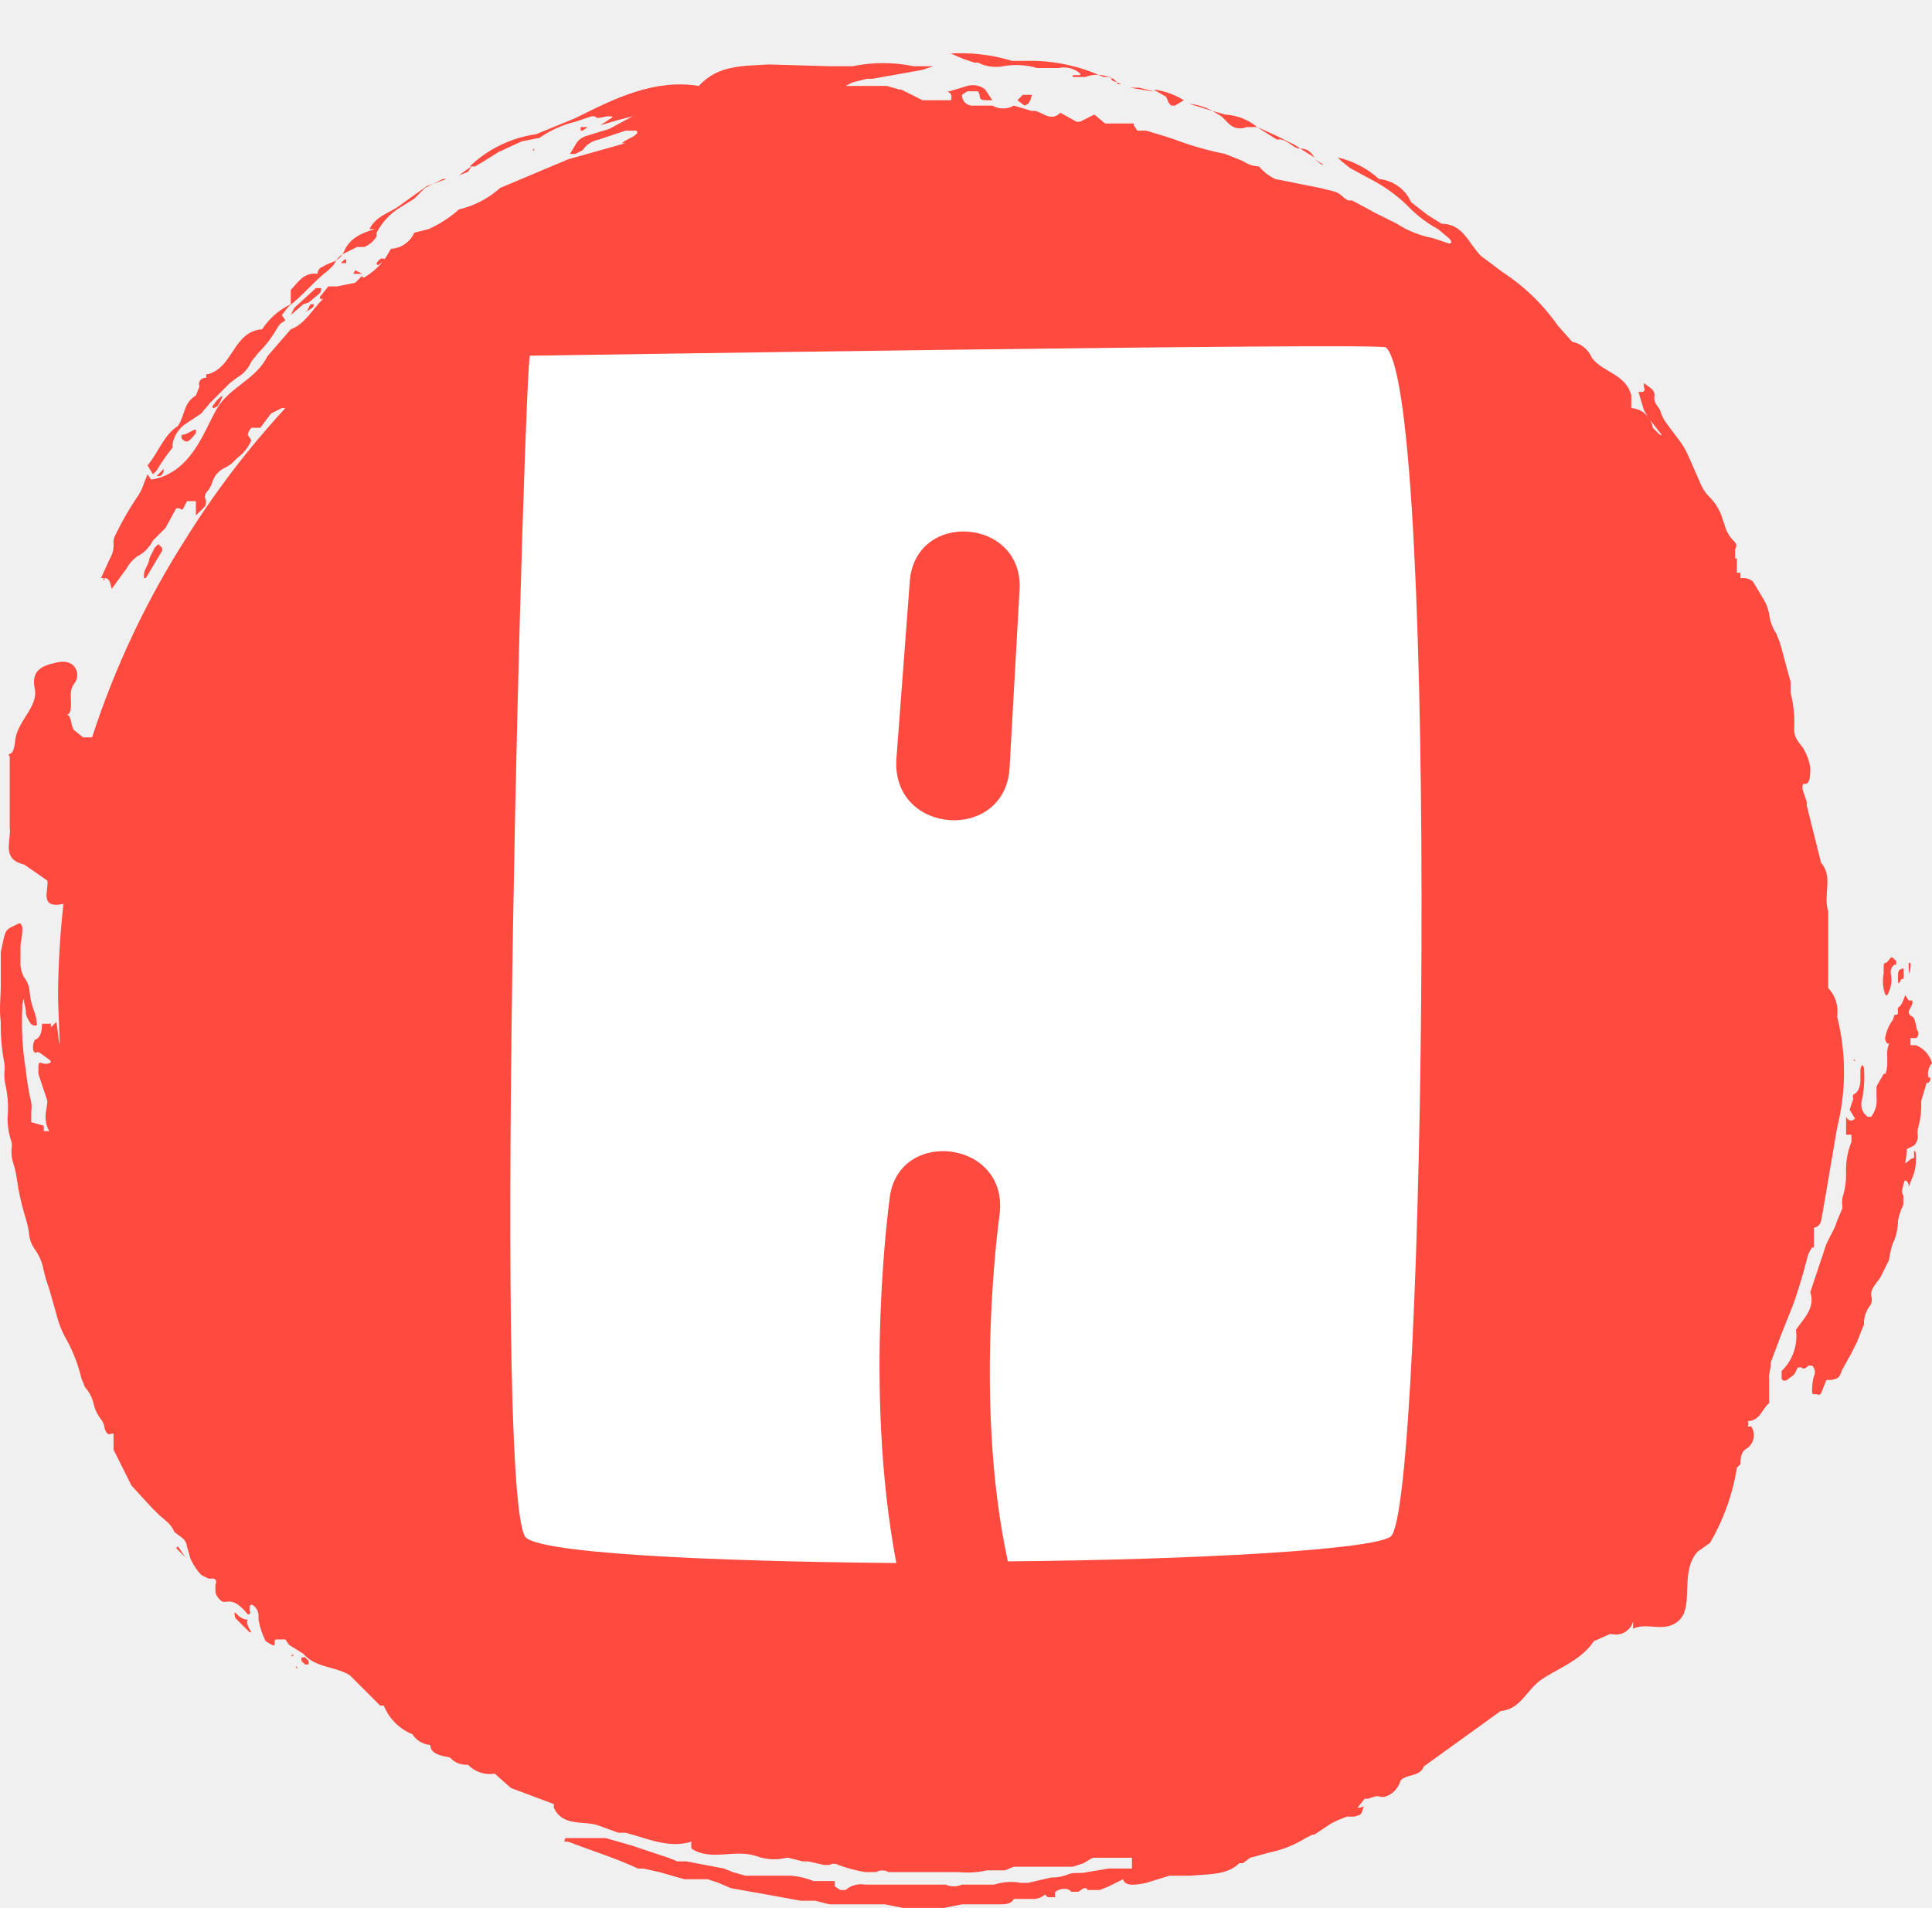
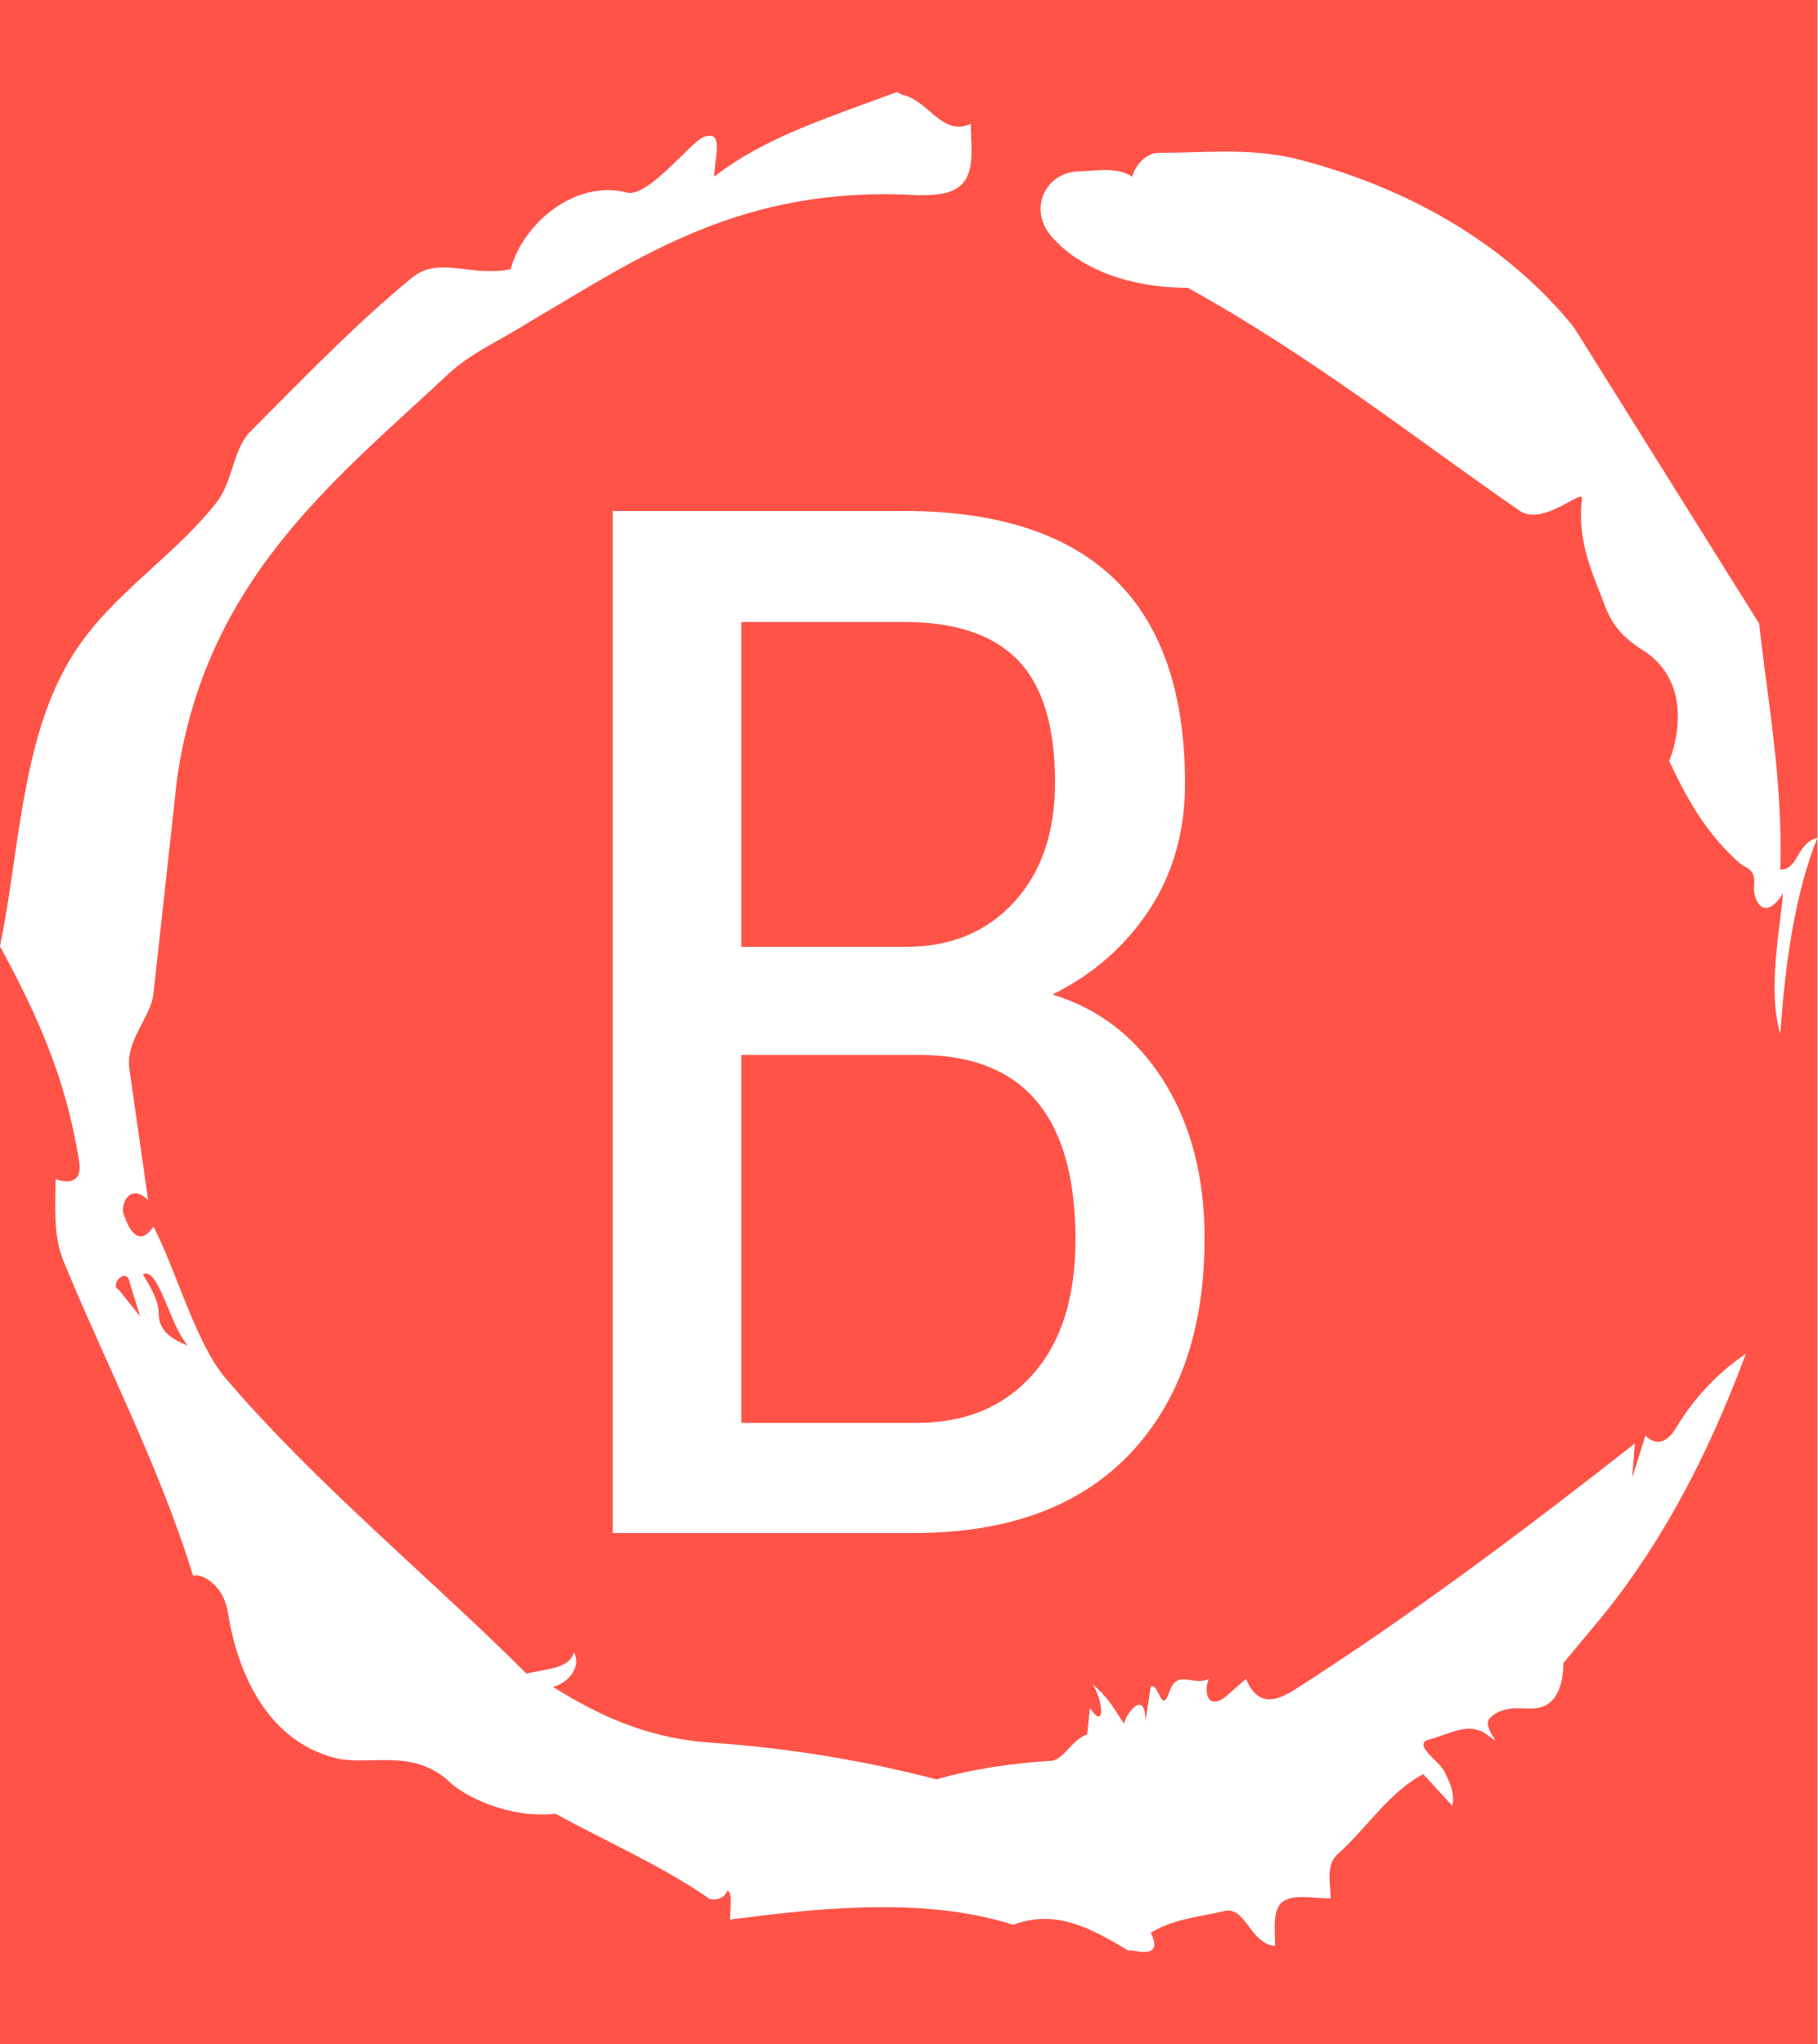
- <svg xmlns="http://www.w3.org/2000/svg" width="308.761" height="304.916" viewBox="0 0 106.008 104.687" class="css-1j8o68f" version="1.1" id="svg23">
-   <defs id="SvgjsDefs2684" />
-   <g id="SvgjsG2685" featurekey="rootContainer" transform="matrix(0.9820593,0,0,0.9820593,-0.05456052,0)" fill="#ff4a3f">
-     <g id="g17">
-       <path d="M19.8 15.3h.5l-.4-.2zm.5.1zm.8-.7c0 .1 0 .1.1.1l.4-.3c-.2-.1-.3-.1-.5.2zm.4-.2zm-4.1 2.3zm-.2.6l.3-.2c.1-.1.1-.2.1-.2h-.2l-.2.4c-.1-.1-.1 0 0 0zm2.2-2.9h-.1l-.2.2h.3zm-2.1 2.4l.6-.5c.1-.1.1-.2.1-.3h-.3l-1.2 1.1-.2.4.7-.6zm-1.1.8z" id="path3" />
-       <path d="M9.7 25v-.2a1.7 1.7 0 0 1 .7-1.1l.9-.6.5-.6.7-.7.4-.4.4-.3a1.9 1.9 0 0 0 .8-.9l.4-.5a5.9 5.9 0 0 0 1-1.3l.2-.3.3-.2-.2-.3.4-.5c.8-.6 1.4-1.4 2.2-2l.3-.3a1.4 1.4 0 0 1 .5-.6l.8-.4h.4a1.4 1.4 0 0 0 .7-.6V13a3.5 3.5 0 0 1 1.3-1.4l.8-.5.2-.2.4-.4 1-.5h.2l-1.1.4-1.4 1c-.6.5-1.4.6-1.8 1.4h.3c-.7.2-1.4.5-1.7 1.2s-.8.6-1.2.9a.4.4 0 0 0-.3.4c-.8-.1-1.1.5-1.5.9v.8a3.9 3.9 0 0 0-1.6 1.4c-1.6.1-1.6 2.1-3 2.5h-.1a.2.2 0 0 0 0 .2c-.3 0-.5.2-.4.5l-.2.5c-.7.4-.6 1.1-1 1.7-.8.5-1.1 1.5-1.7 2.2l.3.5.2-.2a11.6 11.6 0 0 1 .9-1.3zM53.9 3.3l.6.2h.2a2.2 2.2 0 0 0 1.4.2 4.1 4.1 0 0 1 1.9.1h1.2a1.4 1.4 0 0 1 1.2.3.1.1 0 0 1 0 .1H60a.1.1 0 0 0 0 .1h.7a1.8 1.8 0 0 1 1.3 0c.2 0 .1.1.2.2l.5.2h-.2c-.2-.4-.5-.4-.8-.4a9.7 9.7 0 0 0-4.3-.9h-.8A9.8 9.8 0 0 0 53 3h.2zm7.3 3.1zM50.3 4.7zm10.9 1.7h.2-.2zM19 14.7zm32.1-10zm17.6 2.2a.9.9 0 0 0 1 .2h.6a3.1 3.1 0 0 0-1.8-.7l-.7-.2.5.3zm-3.4-1.3c0 .1.1.2.2.3h.2l.5-.3a4.2 4.2 0 0 0-1.7-.6l.7.4zm7.4 2.7l.8.5c-.2-.3-.4-.5-.8-.5z" id="path5" />
-       <path d="M99 76.1l.6-1.6.6-1.5c.2-.5.6-1.8.8-2.6a1.7 1.7 0 0 1 .3-.7h.1v-1.1c.5-.1.4-.6.5-.9l.8-4.7a12.7 12.7 0 0 0 0-6.2 1.9 1.9 0 0 0-.5-1.6v-4.3c-.3-.9.3-1.9-.4-2.7L101 45a.4.4 0 0 0 0-.2l-.2-.6a.5.5 0 0 1 0-.4h.1c.3 0 .3-.5.3-.9a3 3 0 0 0-.4-1.1l-.3-.4a1.1 1.1 0 0 1-.2-.7 6.7 6.7 0 0 0-.2-2v-.6c-.2-.7-.4-1.5-.6-2.2l-.2-.5a2.5 2.5 0 0 1-.4-1.1 2.5 2.5 0 0 0-.3-.8l-.6-1a.8.8 0 0 0-.6-.2h-.1V32h-.2v-.8H97V31a.4.4 0 0 0 0-.1v-.2c.1-.2.1-.3-.1-.5a1.8 1.8 0 0 1-.4-.6l-.2-.6a2.9 2.9 0 0 0-.7-1.2 2.2 2.2 0 0 1-.5-.7l-.7-1.6a4.3 4.3 0 0 0-.6-1l-.6-.8a2.4 2.4 0 0 1-.4-.8l-.2-.3a.6.6 0 0 1-.1-.5.5.5 0 0 0-.2-.4l-.4-.3v.2c.1.2 0 .3-.1.3h-.2l.3 1 .3.5.7.9h-.1l-.2-.2-.2-.2a1.3 1.3 0 0 0-1.2-1.1v-.7c-.3-1.2-1.6-1.3-2.2-2.1a1.5 1.5 0 0 0-1.1-.9l-.8-.9a11.3 11.3 0 0 0-3.1-3l-.8-.6-.4-.3c-.7-.7-1-1.8-2.2-1.8l-.8-.5-.9-.7a2.2 2.2 0 0 0-1.8-1.3 5.1 5.1 0 0 0-2.3-1.2l.2.2.5.4 1.3.7a8.5 8.5 0 0 1 2.1 1.6 6.8 6.8 0 0 0 1.5 1.1l.6.5c.1.1.2.2.1.3H81l-.9-.3a5.6 5.6 0 0 1-2-.8l-1.2-.6-1.3-.7h-.2c-.3-.1-.4-.4-.8-.5l-.8-.2-2.5-.5a2.6 2.6 0 0 1-.9-.7 1.7 1.7 0 0 1-.9-.3l-1-.4a18.1 18.1 0 0 1-2.8-.8l-.6-.2-1-.3h-.5l-.2-.3v-.1h-1.6l-.6-.5-.4.2-.4.2h-.2l-.9-.5c-.6.6-1.1-.2-1.6-.1l-1-.3a1.2 1.2 0 0 1-1.2 0h-1.2a.6.6 0 0 1-.5-.6l.3-.2h.6a.7.7 0 0 1 .1.3c0 .2.2.2.5.2h.2l-.4-.6a1.1 1.1 0 0 0-1-.2l-1 .3H53c.3.2.2.3.2.5h-1.6l-.4-.2-.8-.4h-.1l-.7-.2h-2.3l.4-.2.8-.2h.3l1.7-.3 1.1-.2.6-.2h-1.1a8.4 8.4 0 0 0-3.4 0h-1.3L43 3.6c-1.4.1-2.8 0-3.9 1.2-2.5-.4-4.7.7-6.9 1.8l-2.2.9a6.7 6.7 0 0 0-3.7 1.8h.3l.5-.3.8-.5 1.3-.6 1-.2a6 6 0 0 1 2-.9l.9-.3h.2c.1.2.5 0 .7 0h.2c.1 0 .1.1 0 .1l-.6.4 1-.3.8-.2-1.3.7-1.3.4a1 1 0 0 0-.6.5l-.3.5h.3l.4-.2a1.4 1.4 0 0 1 .9-.6l1.5-.5h.5a.1.1 0 0 1 .1.2c-.2.2-.6.3-.8.5h.2l-3.2.9-3.8 1.6a5.2 5.2 0 0 1-2.3 1.2 6.6 6.6 0 0 1-1.7 1.1l-.8.2a1.5 1.5 0 0 1-1.3.9l-.3.5a3.7 3.7 0 0 1-1.2 1.1h-.1v-.1l-.2.2-.2.2-1 .2h-.5l-.4.5c-.1.1-.1.2 0 .2h.1c-.6.6-1 1.4-1.8 1.7L15 19.9c-.6 1.2-1.8 1.6-2.6 2.6s-1.4 3.9-3.9 4.3l-.2-.3-.2.5a2.7 2.7 0 0 1-.4.8 16.9 16.9 0 0 0-1.2 2.1.8.8 0 0 0-.1.5 1.4 1.4 0 0 1-.2.8l-.5 1.1h.2c.3 0 .3.3.4.6l.8-1.1a2.2 2.2 0 0 1 .6-.7 2 2 0 0 0 .9-.9l.3-.3.4-.4.6-1.1h.2c.1.1.1.1.2 0l.2-.4h.5v.8l.5-.5a.5.5 0 0 0 0-.5.4.4 0 0 1 .1-.3 1.5 1.5 0 0 0 .3-.5 1.3 1.3 0 0 1 .8-.9l.3-.2.3-.3a2.4 2.4 0 0 0 .8-1l-.2-.3c0-.1.1-.3.2-.4h.5l.6-.8.6-.3h.2a48.8 48.8 0 0 0-5.5 7.2h-.1.1a48.4 48.4 0 0 0-5.3 11.2h-.5l-.5-.4c-.2-.2-.1-.7-.4-.9h.1c.3-.5-.1-1.2.3-1.7s.1-1.4-.9-1.2-1.5.5-1.3 1.5-1 1.8-1.1 2.9-.5.5-.3.9v3.9c.1.8-.5 1.8.8 2.1l1.3.9c.1.5-.5 1.6.9 1.3a49.2 49.2 0 0 0-.3 5c0 1.1.1 2.2.1 3.3v-.4c-.1-.4-.1-.8-.2-1.3l-.3.3v-.2h-.5c0 .5-.1.8-.4.9a.9.9 0 0 0-.1.5c0 .1.1.3.2.2s.4.2.7.4-.2.3-.4.2-.2.1-.2.3v.3l.5 1.5c0 .3-.1.6-.1.9a1.7 1.7 0 0 0 .2.8h-.3v-.3l-.7-.2v-.6a1.5 1.5 0 0 0 0-.5 14.6 14.6 0 0 1-.3-1.8 16.6 16.6 0 0 1-.2-3.5.9.9 0 0 1 .1-.5v.2a2.9 2.9 0 0 1 .1.5.8.8 0 0 0 .1.4c.1.2.2.4.4.4s.1-.1.1-.2a2.1 2.1 0 0 0-.1-.5 4.2 4.2 0 0 1-.3-1.3 1.5 1.5 0 0 0-.3-.7 1.6 1.6 0 0 1-.2-.9v-.8c0-.3.1-.6.1-.9a.5.5 0 0 0-.1-.4h-.1c-.8.4-.7.2-1 1.6V55c0 .7-.1 1.4 0 2.1a10.8 10.8 0 0 0 .2 2.3 1.8 1.8 0 0 1 0 .5 3.1 3.1 0 0 0 .1.9 5.9 5.9 0 0 1 .1 1.3 3.9 3.9 0 0 0 .2 1.7 1.2 1.2 0 0 1 0 .4 2.1 2.1 0 0 0 .1.8 4.9 4.9 0 0 1 .2.9 14 14 0 0 0 .5 2.2 5 5 0 0 1 .2 1 1.7 1.7 0 0 0 .3.7 2.9 2.9 0 0 1 .5 1.2 8.5 8.5 0 0 0 .3 1l.4 1.4a5.4 5.4 0 0 0 .6 1.5 8.5 8.5 0 0 1 .8 2.1l.2.5a2.1 2.1 0 0 1 .5 1 2.1 2.1 0 0 0 .4.8 1 1 0 0 1 .2.5c.1.3.2.4.4.3h.1v.9l.5 1 .5 1 1.1 1.2.4.4c.3.3.7.5.9 1l.4.3a.7.7 0 0 1 .3.5l.2.7a3.3 3.3 0 0 0 .6.9l.4.2h.3a.2.2 0 0 1 .1.3 2.5 2.5 0 0 0 0 .5.9.9 0 0 0 .4.5h.2c.4-.1.8.2 1.2.7h.1c0-.1.1-.1 0-.2v-.2c0-.1.1-.2.2-.1a.7.7 0 0 1 .3.6v.2a4.3 4.3 0 0 0 .4 1.2c.5.3.5.3.5.1s0-.2.2-.2h.4l.2.3.8.5c.7.8 1.8.7 2.6 1.2l1.7 1.7h.2a2.9 2.9 0 0 0 1.6 1.6 1.3 1.3 0 0 0 1 .6c0 .5.6.6 1.1.7a1.2 1.2 0 0 0 .8.4h.2a1.7 1.7 0 0 0 1.5.5l.9.8 2.4.9v.2c.5 1.1 1.7.7 2.5 1l1.1.4h.4c1.2.3 2.4.9 3.7.5a.7.7 0 0 0 0 .4c1.1.7 2.4 0 3.6.4a2.9 2.9 0 0 0 1.7.1h.1l.8.2h.3l.9.2h.3a.5.5 0 0 1 .5 0 7.9 7.9 0 0 0 1.5.4h.6a.7.7 0 0 1 .7 0h3.9a5 5 0 0 0 1.6-.1h1l.5-.2H60l.6-.2.5-.3h2.2v.6H62l-1.2.2c-.4.1-.7 0-1 .1a2.4 2.4 0 0 1-1 .2l-1.3.3h-.4a3.1 3.1 0 0 0-1.5.1h-1.8a1.1 1.1 0 0 1-.9 0h-4.5a1.3 1.3 0 0 0-1.1.3H47l-.3-.2v-.3h-1.2a4.1 4.1 0 0 0-1.3-.3h-2.5l-.7-.2-.5-.2-2.1-.4h-.5l-.5-.2-2.1-.7-1.4-.4h-2.2c-.1 0-.1.1-.1.2h.2c1.3.5 2.6.9 3.9 1.5h.3l.9.2 1.4.4h1.3l.6.2.7.3 1.7.3 1.1.2 1.1.2h.8l.8.2h3.1l1 .2h2.3l1-.2H56c.4 0 .6-.1.7-.3h1a1 1 0 0 0 .8-.3c-.1.1 0 .1.1.2h.4v-.2c0-.1 0-.1.2-.2s.6-.1.7.1h.4l.3-.2c.2 0 .2 0 .2.1h.7l.5-.2.8-.4c.1.3.4.4 1.3.2l1.3-.4h1.2c.9-.1 2 0 2.7-.7h.2l.4-.3 1.1-.3a6.1 6.1 0 0 0 2-.8l.4-.2h.1l.9-.6.4-.2.5-.2h.4c.4-.1.4-.1.5-.4s0-.1-.2-.1h-.1l.4-.5h.2c.3-.1.5-.2.7-.1h.2a1.3 1.3 0 0 0 .9-.9c.3-.4 1.1-.2 1.3-.8l4.3-3.1c1.1-.1 1.4-1.1 2.2-1.7s2.3-1.1 3-2.2l.9-.4h.1a1 1 0 0 0 1.2-.7v.4c.8-.4 1.8.3 2.6-.5s0-2.7 1-3.8l.7-.5a12.1 12.1 0 0 0 1.5-4.2l.2-.2c0-.3 0-.7.4-.9a.9.9 0 0 0 .2-1.2h-.2a.3.3 0 0 0 0-.3c.7 0 .8-.7 1.2-1V77a.5.5 0 0 1 0-.2 3.8 3.8 0 0 0 .1-.7zM5.9 32.2z" id="path7" />
-       <path d="M26.4 9.3l-.3.2-.4.3.5-.2zm6.1-2h.1l.3-.2h-.4zm-2.6 1l-.1.1h.1v-.1zm-1.5 1.4zm1.3-.2zm-6.3 3.1zM9.2 26.2l-.4.4H9a.4.4 0 0 0 .2-.4zm3-3.5a2.1 2.1 0 0 0 .3-.6 1.5 1.5 0 0 0-.5.5c-.1.1-.1.2 0 .2zM11 24.2V24c-.2 0-.5.3-.8.3v.2c.3.3.4.2.8-.3zm3 66.2zM73.9 9.2h.1l-.5-.3zm-2.5-1.4c.5-.1.8.4 1.2.5h.1l-.3-.2-1-.5-1.1-.5.3.2zM52.8 3.1zm11.7 2h-.1l-1.2-.2h.5zm2 .7l1.3.4a3.3 3.3 0 0 0-1.3-.4zm-9 0a1 1 0 0 0 .2-.5h-.5l-.3.3.4.3zm9 1.6zM49.9 4.2zm2.9.7zM48.5 4zm13.8 2.1a.5.5 0 0 0 0 .1zm44.8 52.3h-.3V58h.3c.1 0 .2-.3.1-.4s-.1-.7-.3-.8a.3.3 0 0 1-.2-.3l.2-.4a.4.4 0 0 0 0-.2h-.2l-.2-.3c-.1.3-.2.6-.4.7a.5.5 0 0 0 0 .2c0 .1 0 .2-.1.2h-.1a1.1 1.1 0 0 1-.1.3 2.3 2.3 0 0 0-.4.9.4.4 0 0 0 .1.4h.1a1.7 1.7 0 0 0-.1.8v.4a1.8 1.8 0 0 1-.1.5h-.1l-.4.7v.6a1.5 1.5 0 0 1-.3 1.1h-.2l-.2-.2a.9.9 0 0 1-.1-.8 6.5 6.5 0 0 0 .1-1.7c0-.1-.1-.2-.1-.2a.5.5 0 0 0-.1.3v.6c0 .2-.1.6-.3.7s-.1.2-.1.3l-.2.6.3.5c-.2.2-.4.1-.5-.1v1h.3v.4a4.2 4.2 0 0 0-.3 1.4 3.3 3.3 0 0 0 0 .4 4 4 0 0 1-.2 1.3 2 2 0 0 0 0 .6l-.3.7a3.2 3.2 0 0 1-.3.7l-.3.6-.9 2.7c.3.9-.4 1.5-.8 2.1a2.7 2.7 0 0 1-.8 2.3v.4c0 .1.1.2.3.1l.4-.3.2-.4h.2c.1.1.2.1.4-.1h.2a.5.5 0 0 1 .1.6 2.9 2.9 0 0 0-.1.8c0 .1 0 .2.1.2h.2c.1.1.2 0 .3-.3l.2-.5h.3c.4-.1.4-.1.6-.6l.5-.9.3-.6.4-1a1.6 1.6 0 0 1 .3-1 .6.6 0 0 0 .1-.6c0-.2 0-.3.2-.6l.3-.4.5-1a4.7 4.7 0 0 1 .2-.9 3 3 0 0 0 .3-1.3 3.8 3.8 0 0 1 .3-.9v-.5c-.1-.2-.1-.2 0-.6s.1-.2.2-.2a.4.4 0 0 1 .1.3l.2-.5a2.3 2.3 0 0 0 .2-.9v-.3c0-.1 0-.3-.1-.3v.4c-.2 0-.3.2-.5.3a6.4 6.4 0 0 0 .1-.8l.4-.2a.7.7 0 0 0 .2-.6 1.4 1.4 0 0 1 0-.3 4.8 4.8 0 0 0 .2-1.4v-.2l.3-1h.1a.3.3 0 0 0 .1-.3h-.1a.9.9 0 0 1 .2-.8 1.5 1.5 0 0 0-.9-1zm-1.2 7.8zm-.2-9.9zm0 0zM9.1 30.8a.3.3 0 0 0 0-.2l-.2-.2-.2.2-.3.6c0 .3-.3.6-.3.9v.2h.1zm96.3 24.8h.1a1.7 1.7 0 0 0 .2-1.2.5.5 0 0 1 .2-.5h.1v-.2l-.2-.2h-.1c-.1.1-.2.3-.3.3s-.1.1-.1.3v.3a2.2 2.2 0 0 0 .1 1.2zM13.2 90.1c-.1 0 0 .2 0 .3l.8.8h.1c-.2-.3-.3-.6-.2-.7a.9.9 0 0 1-.5-.2zm.8.3zm92.3-35.7h.1a2 2 0 0 0 0-.6c-.3.1-.3.1-.3.6s.1.1.2 0z" id="path9" />
-       <path d="M106.7 62a.6.6 0 0 0 .1-.5c0-.1-.1-.2-.1-.1h-.2v.2c0 .4.1.5.2.4zm.1-8.2h-.1v.6a1 1 0 0 0 .1-.6zM17.1 92.6h-.2v.2l.2.2h.2v-.2zm86.6-33.3c0-.1 0-.1-.1-.1zM9.9 86.5l.5.5-.4-.6z" id="path11" />
-       <circle cx="10.5" cy="87.1" transform="rotate(-24.8 10.4 87.159)" id="circle13" />
-       <path d="M9.7 30.1h-.1v.2-.2h.1zm83.2-6.6l-.2-.3h-.1zm-14.7 77.1zM5.9 32.2zm-.1.2a.3.3 0 0 0 .1-.2v.2zm1.9-4.9zM61.5 2.4zm42.8 58.2v.1-.1zM16.4 92.5h-.1c.1.1.2 0 .1-.1zm.2.7h.1l-.1-.1v.1zm73.9-71.3zm15.2 34.4zM14.6 91.7zm92.1-37zm-.8 11.4zM34.6 0z" id="path15" />
+ <svg xmlns="http://www.w3.org/2000/svg" width="320" height="360" viewBox="0 0 320 360" fill="none">
+   <g clip-path="url(#clip0_2_9)">
+     <rect width="320" height="360" fill="#FF5348" />
+     <g clip-path="url(#clip1_2_9)">
+       <path d="M20.961 227.22L24.687 231.878L22.824 225.822C22.358 223.027 19.098 226.288 20.961 227.22ZM25.153 224.425C26.55 226.754 27.948 229.083 27.948 231.412C27.948 234.673 30.743 236.07 33.071 237.001C29.81 233.275 27.947 223.027 25.153 224.425ZM204.017 26.929C211.935 26.929 219.388 25.997 227.773 27.86C248.268 32.984 265.502 43.231 277.147 57.671L309.753 109.84C311.15 122.882 313.945 137.322 313.479 153.159C316.74 153.159 316.274 148.501 320 147.569C316.274 156.885 314.41 168.53 313.479 182.038C311.15 174.585 313.479 163.406 313.945 157.351C310.684 162.475 308.821 158.748 308.821 156.419C309.287 152.693 307.424 153.158 306.026 151.761C300.902 147.103 297.642 141.979 293.916 134.061C296.245 128.006 296.711 119.156 289.258 114.498C286.929 113.101 284.134 110.772 282.737 107.045C280.874 101.921 277.613 95.866 278.544 87.948C279.01 85.619 271.557 93.072 267.365 89.811C249.199 77.235 231.033 62.795 209.141 50.684C197.496 50.684 189.112 46.492 184.92 41.368C181.194 36.71 183.988 30.655 189.578 30.189C192.839 30.189 196.565 29.257 199.36 31.121C199.826 29.258 201.689 26.929 204.017 26.929ZM157.904 16.215L158.836 16.681C163.494 17.613 165.823 24.134 170.946 21.805C170.946 25.066 171.412 28.326 170.48 30.655C169.083 34.381 164.89 34.381 161.63 34.381C130.422 32.518 112.256 45.56 93.159 56.739C88.035 60 82.446 62.329 78.253 66.521C58.224 85.153 36.332 102.387 31.208 136.856L27.016 175.051C26.55 179.243 21.892 183.435 22.824 188.559L26.084 211.383C22.823 208.122 20.96 212.315 21.892 214.178C22.358 215.575 24.221 220.233 27.016 216.041C30.742 223.028 34.469 236.536 39.592 242.591C55.429 261.223 75.924 277.991 92.693 294.76C96.885 293.828 100.146 293.828 101.077 291.033C102.474 293.828 99.68 296.623 97.351 297.089C104.804 301.747 113.188 305.939 124.367 306.87C138.807 307.802 152.315 310.131 164.891 313.392C171.412 311.529 177.933 310.597 184.92 310.131C187.249 310.131 188.646 306.405 191.441 305.473L191.907 300.815C194.702 305.007 194.236 299.418 192.373 296.623C195.634 299.418 196.565 301.747 197.962 303.61C197.962 302.213 201.688 297.089 201.689 303.144L202.62 297.089C204.017 296.157 204.483 302.213 205.881 298.02C207.278 293.828 210.073 297.088 212.868 295.691C211.936 297.554 212.402 301.281 215.662 298.952L219.389 295.691C221.718 301.281 225.444 298.952 227.307 298.02C247.802 284.978 268.297 269.607 287.86 254.236L287.394 260.291L289.723 252.838C292.052 255.167 293.915 253.304 294.847 251.907C297.642 247.249 301.368 242.591 307.424 238.399C299.971 258.428 291.121 274.265 279.942 287.307L275.284 292.897C275.284 296.158 274.352 300.35 270.626 300.815C268.763 301.281 265.036 299.883 262.242 302.678C260.845 304.541 265.503 308.268 261.776 305.473C258.515 303.144 255.255 305.473 251.528 306.405C248.733 307.337 253.391 310.131 254.323 311.994C255.255 313.857 256.186 315.72 255.721 318.05L250.597 312.46C244.542 315.721 240.815 321.776 235.691 326.434C233.362 328.297 234.294 331.558 234.294 334.352C231.033 334.352 227.307 333.42 225.444 335.284C224.047 337.147 224.512 339.942 224.512 342.737C219.854 342.271 219.388 335.284 215.197 336.681C211.005 337.613 206.347 338.078 202.62 340.408C205.415 345.998 197.962 342.737 198.894 343.668C191.907 339.476 185.852 336.215 178.399 339.01C162.562 333.886 142.999 336.215 128.559 338.079C128.559 335.75 129.025 333.421 128.093 332.955C127.161 335.284 124.367 334.352 124.833 334.352C115.983 328.297 107.133 324.57 97.817 319.447C89.433 320.379 81.514 316.186 79.185 313.857C72.664 307.802 65.211 311.062 59.156 309.665C46.114 306.404 41.456 292.896 40.058 283.581C39.126 278.923 35.4 277.06 34.003 277.525C27.948 257.962 18.632 240.262 11.179 222.096C9.316 217.438 9.782 212.78 9.782 207.656C12.111 208.588 14.44 208.122 13.974 204.862C11.645 189.491 6.056 177.846 0 166.667C3.261 150.83 3.726 132.198 11.179 118.224C17.7 105.648 29.811 99.126 38.195 88.413C40.99 84.687 40.99 79.563 43.785 76.303C53.101 66.987 62.417 57.205 72.664 48.821C77.322 45.095 82.911 48.821 89.898 47.424C92.227 39.04 101.543 31.587 110.393 33.916C114.119 34.848 121.572 25.066 123.901 24.134C127.627 22.737 125.764 27.86 125.764 31.121C134.614 24.134 146.725 20.408 157.904 16.215Z" fill="white" />
+       <g clip-path="url(#clip2_2_9)">
+         <g clip-path="url(#clip3_2_9)">
+           <g clip-path="url(#clip4_2_9)">
+             <g clip-path="url(#clip5_2_9)">
+               <g clip-path="url(#clip6_2_9)">
+                 <g clip-path="url(#clip7_2_9)">
+                   <path d="M160.962 270H107.899V90H159.19C175.595 90 187.949 94 196.253 102C204.523 110 208.658 122 208.658 138C208.658 146.405 206.565 153.814 202.38 160.228C198.16 166.641 192.473 171.62 185.316 175.165C193.553 177.662 200.084 182.743 204.911 190.405C209.705 198.068 212.101 207.3 212.101 218.101C212.101 234.236 207.679 246.928 198.835 256.177C189.992 265.392 177.367 270 160.962 270ZM161.924 185.797H130.532V250.608H161.418C169.992 250.608 176.793 247.772 181.823 242.101C186.852 236.464 189.367 228.532 189.367 218.304C189.367 196.633 180.219 185.797 161.924 185.797ZM130.532 109.544V166.759H159.595C167.426 166.759 173.755 164.127 178.582 158.861C183.376 153.595 185.772 146.591 185.772 137.848C185.772 127.958 183.595 120.768 179.241 116.278C174.886 111.789 168.203 109.544 159.19 109.544H130.532Z" fill="white" />
+                 </g>
+               </g>
+             </g>
+           </g>
+         </g>
+       </g>
    </g>
  </g>
-   <g id="SvgjsG2686" featurekey="nameFeature-0" transform="matrix(2.284354,0,0,2.284354,27.98006,-5.60952)" fill="#ffffff">
-     <path d="M9.6 16.48 l-0.32 4.24 c-0.08 1.8 2.6 1.96 2.72 0.2 l0.24 -4.28 c0.12 -1.76 -2.56 -1.96 -2.64 -0.16 z M0.48 11 l0 0 c0.04 0 20.48 -0.32 20.56 -0.2 c1.28 1.12 0.96 27.8 0.12 28.56 c-0.4 0.32 -4.64 0.56 -9.2 0.6 c-0.84 -3.84 -0.2 -8.32 -0.2 -8.32 c0.24 -1.8 -2.44 -2.12 -2.64 -0.4 c0 0.04 -0.64 4.52 0.16 8.76 c-4.56 -0.04 -8.68 -0.24 -8.92 -0.64 c-0.8 -1.44 0 -28.28 0.12 -28.36 z" id="path20" />
-   </g>
+   <defs>
+     <clipPath id="clip0_2_9">
+       <rect width="320" height="360" fill="white" />
+     </clipPath>
+     <clipPath id="clip1_2_9">
+       <rect width="320" height="360" fill="white" />
+     </clipPath>
+     <clipPath id="clip2_2_9">
+       <rect width="104.217" height="180" fill="white" transform="translate(107.891 90)" />
+     </clipPath>
+     <clipPath id="clip3_2_9">
+       <rect width="104.217" height="180" fill="white" transform="translate(107.891 90)" />
+     </clipPath>
+     <clipPath id="clip4_2_9">
+       <rect width="104.217" height="180" fill="white" transform="translate(107.891 90)" />
+     </clipPath>
+     <clipPath id="clip5_2_9">
+       <rect width="104.217" height="180" fill="white" transform="translate(107.891 90)" />
+     </clipPath>
+     <clipPath id="clip6_2_9">
+       <rect width="104.217" height="180" fill="white" transform="translate(107.891 90)" />
+     </clipPath>
+     <clipPath id="clip7_2_9">
+       <rect width="104.217" height="180" fill="white" transform="translate(107.891 90)" />
+     </clipPath>
+   </defs>
</svg>
